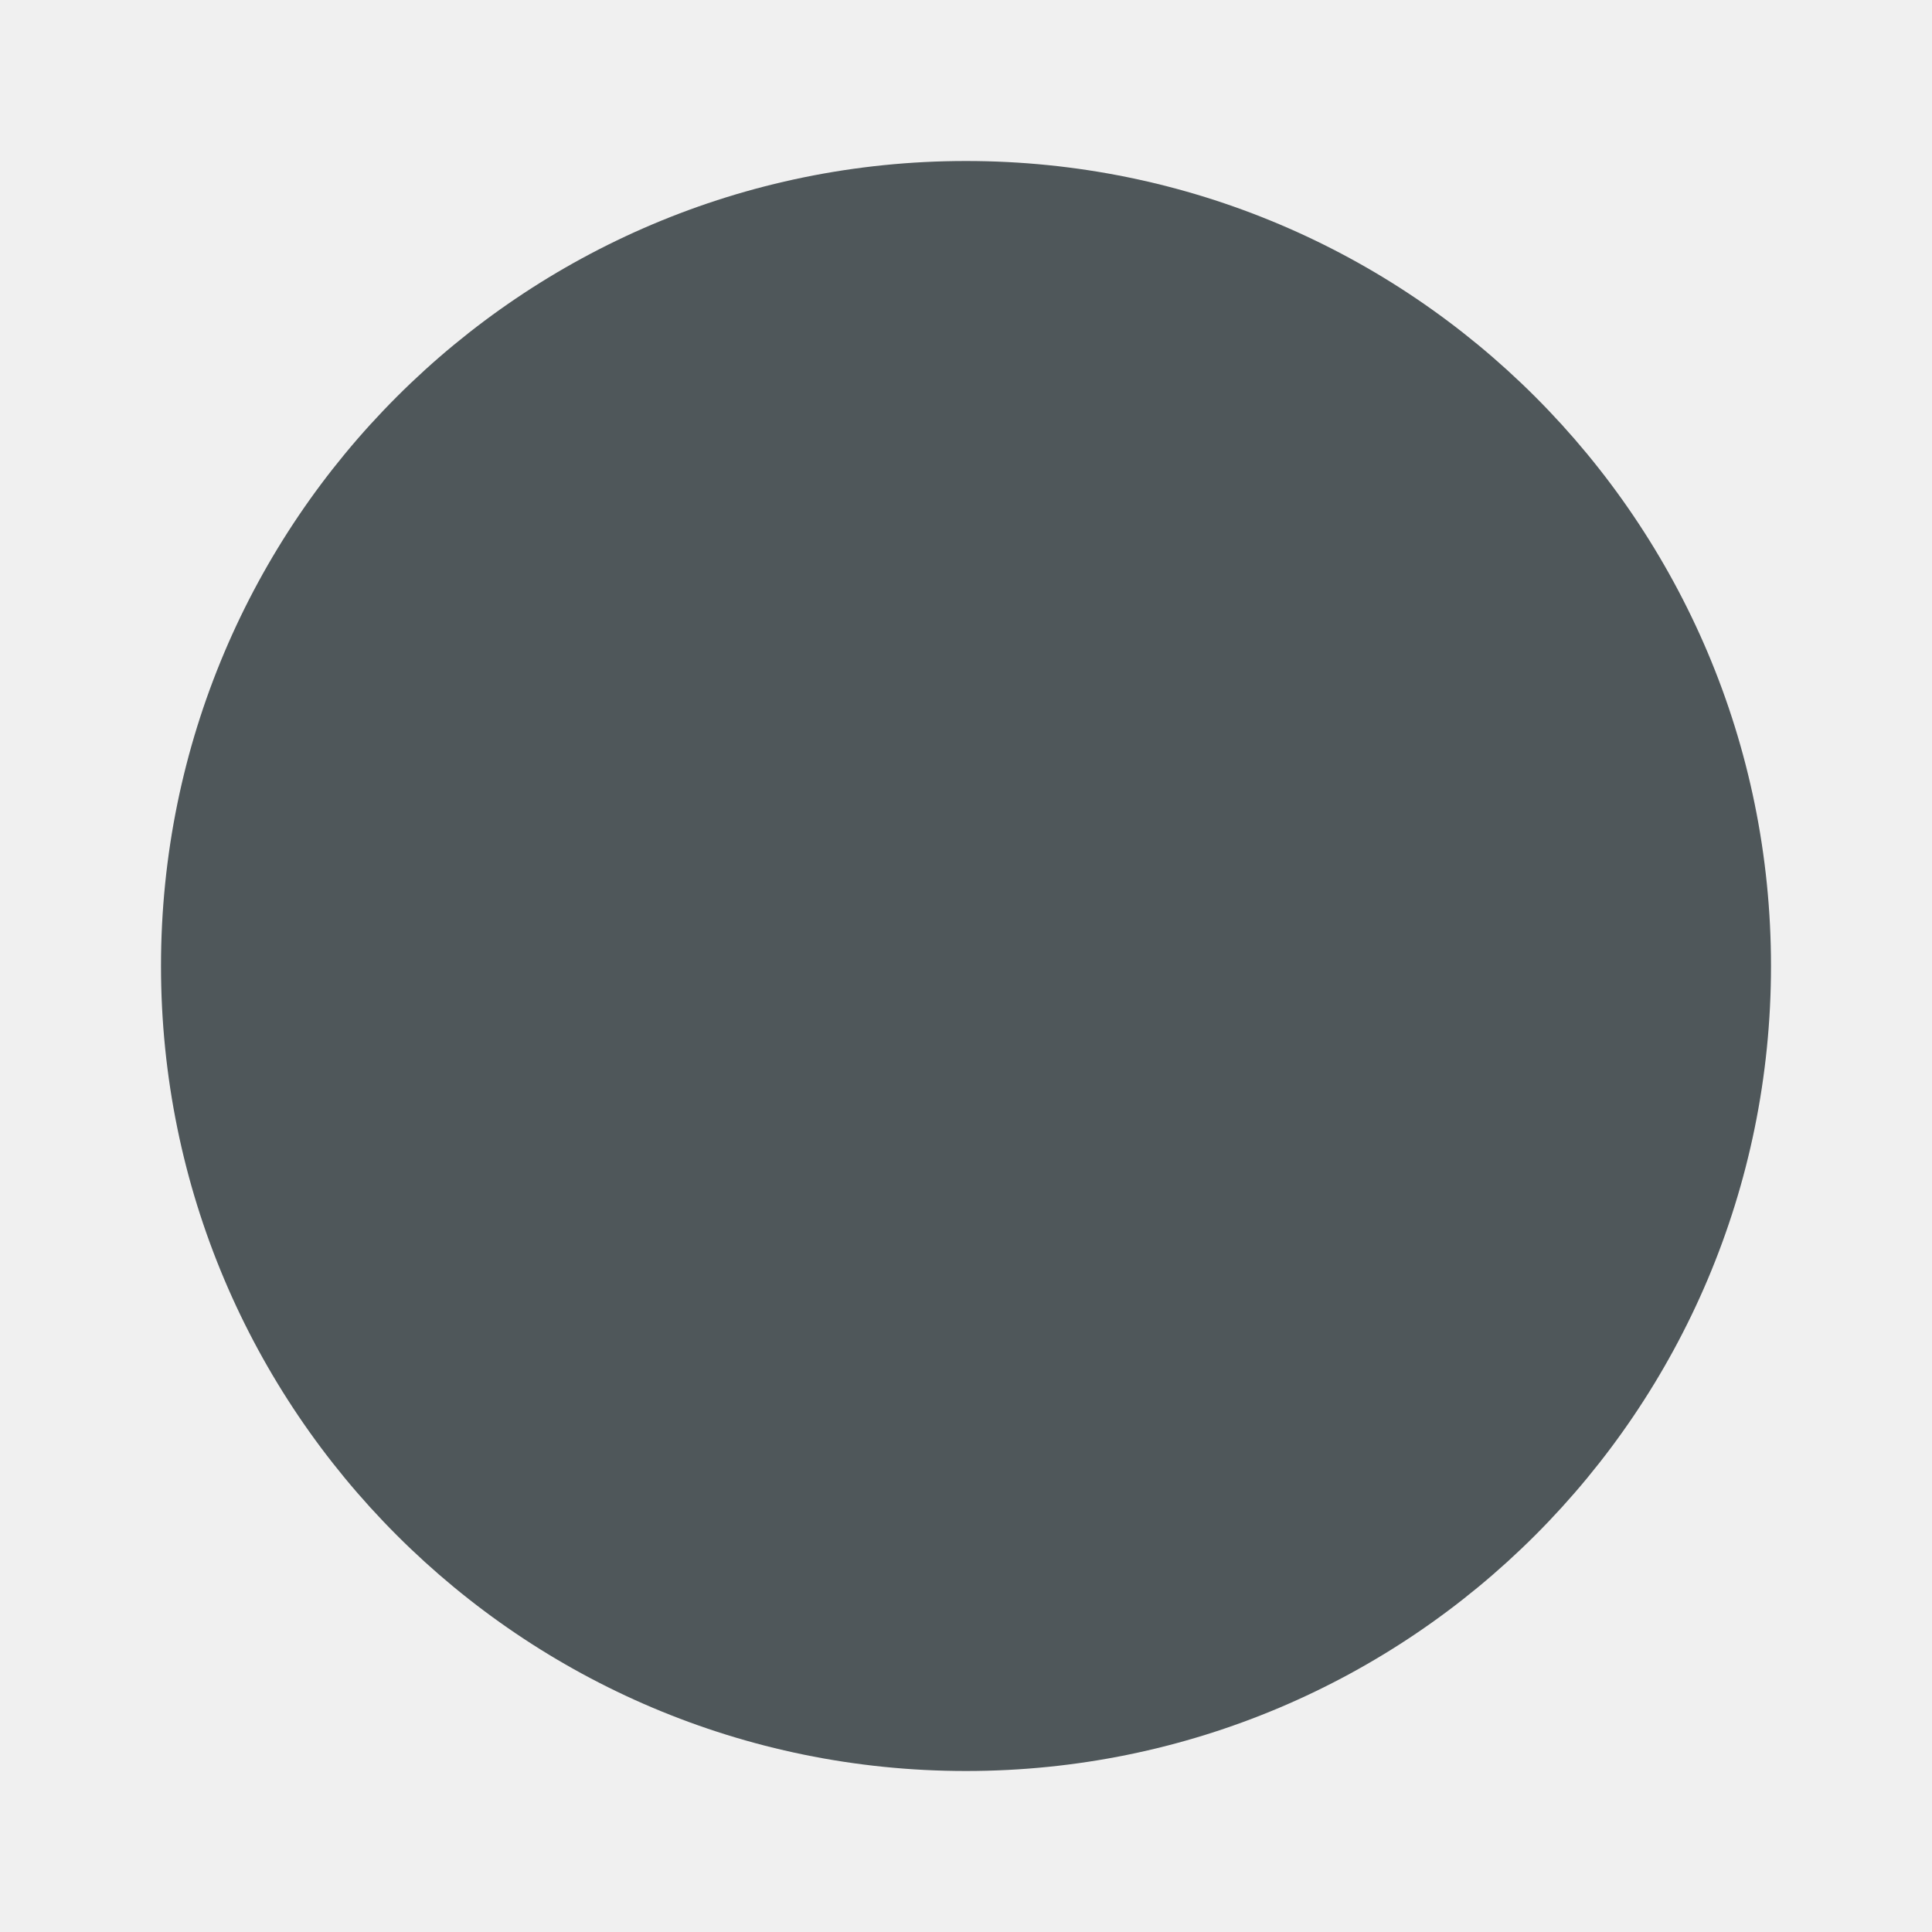
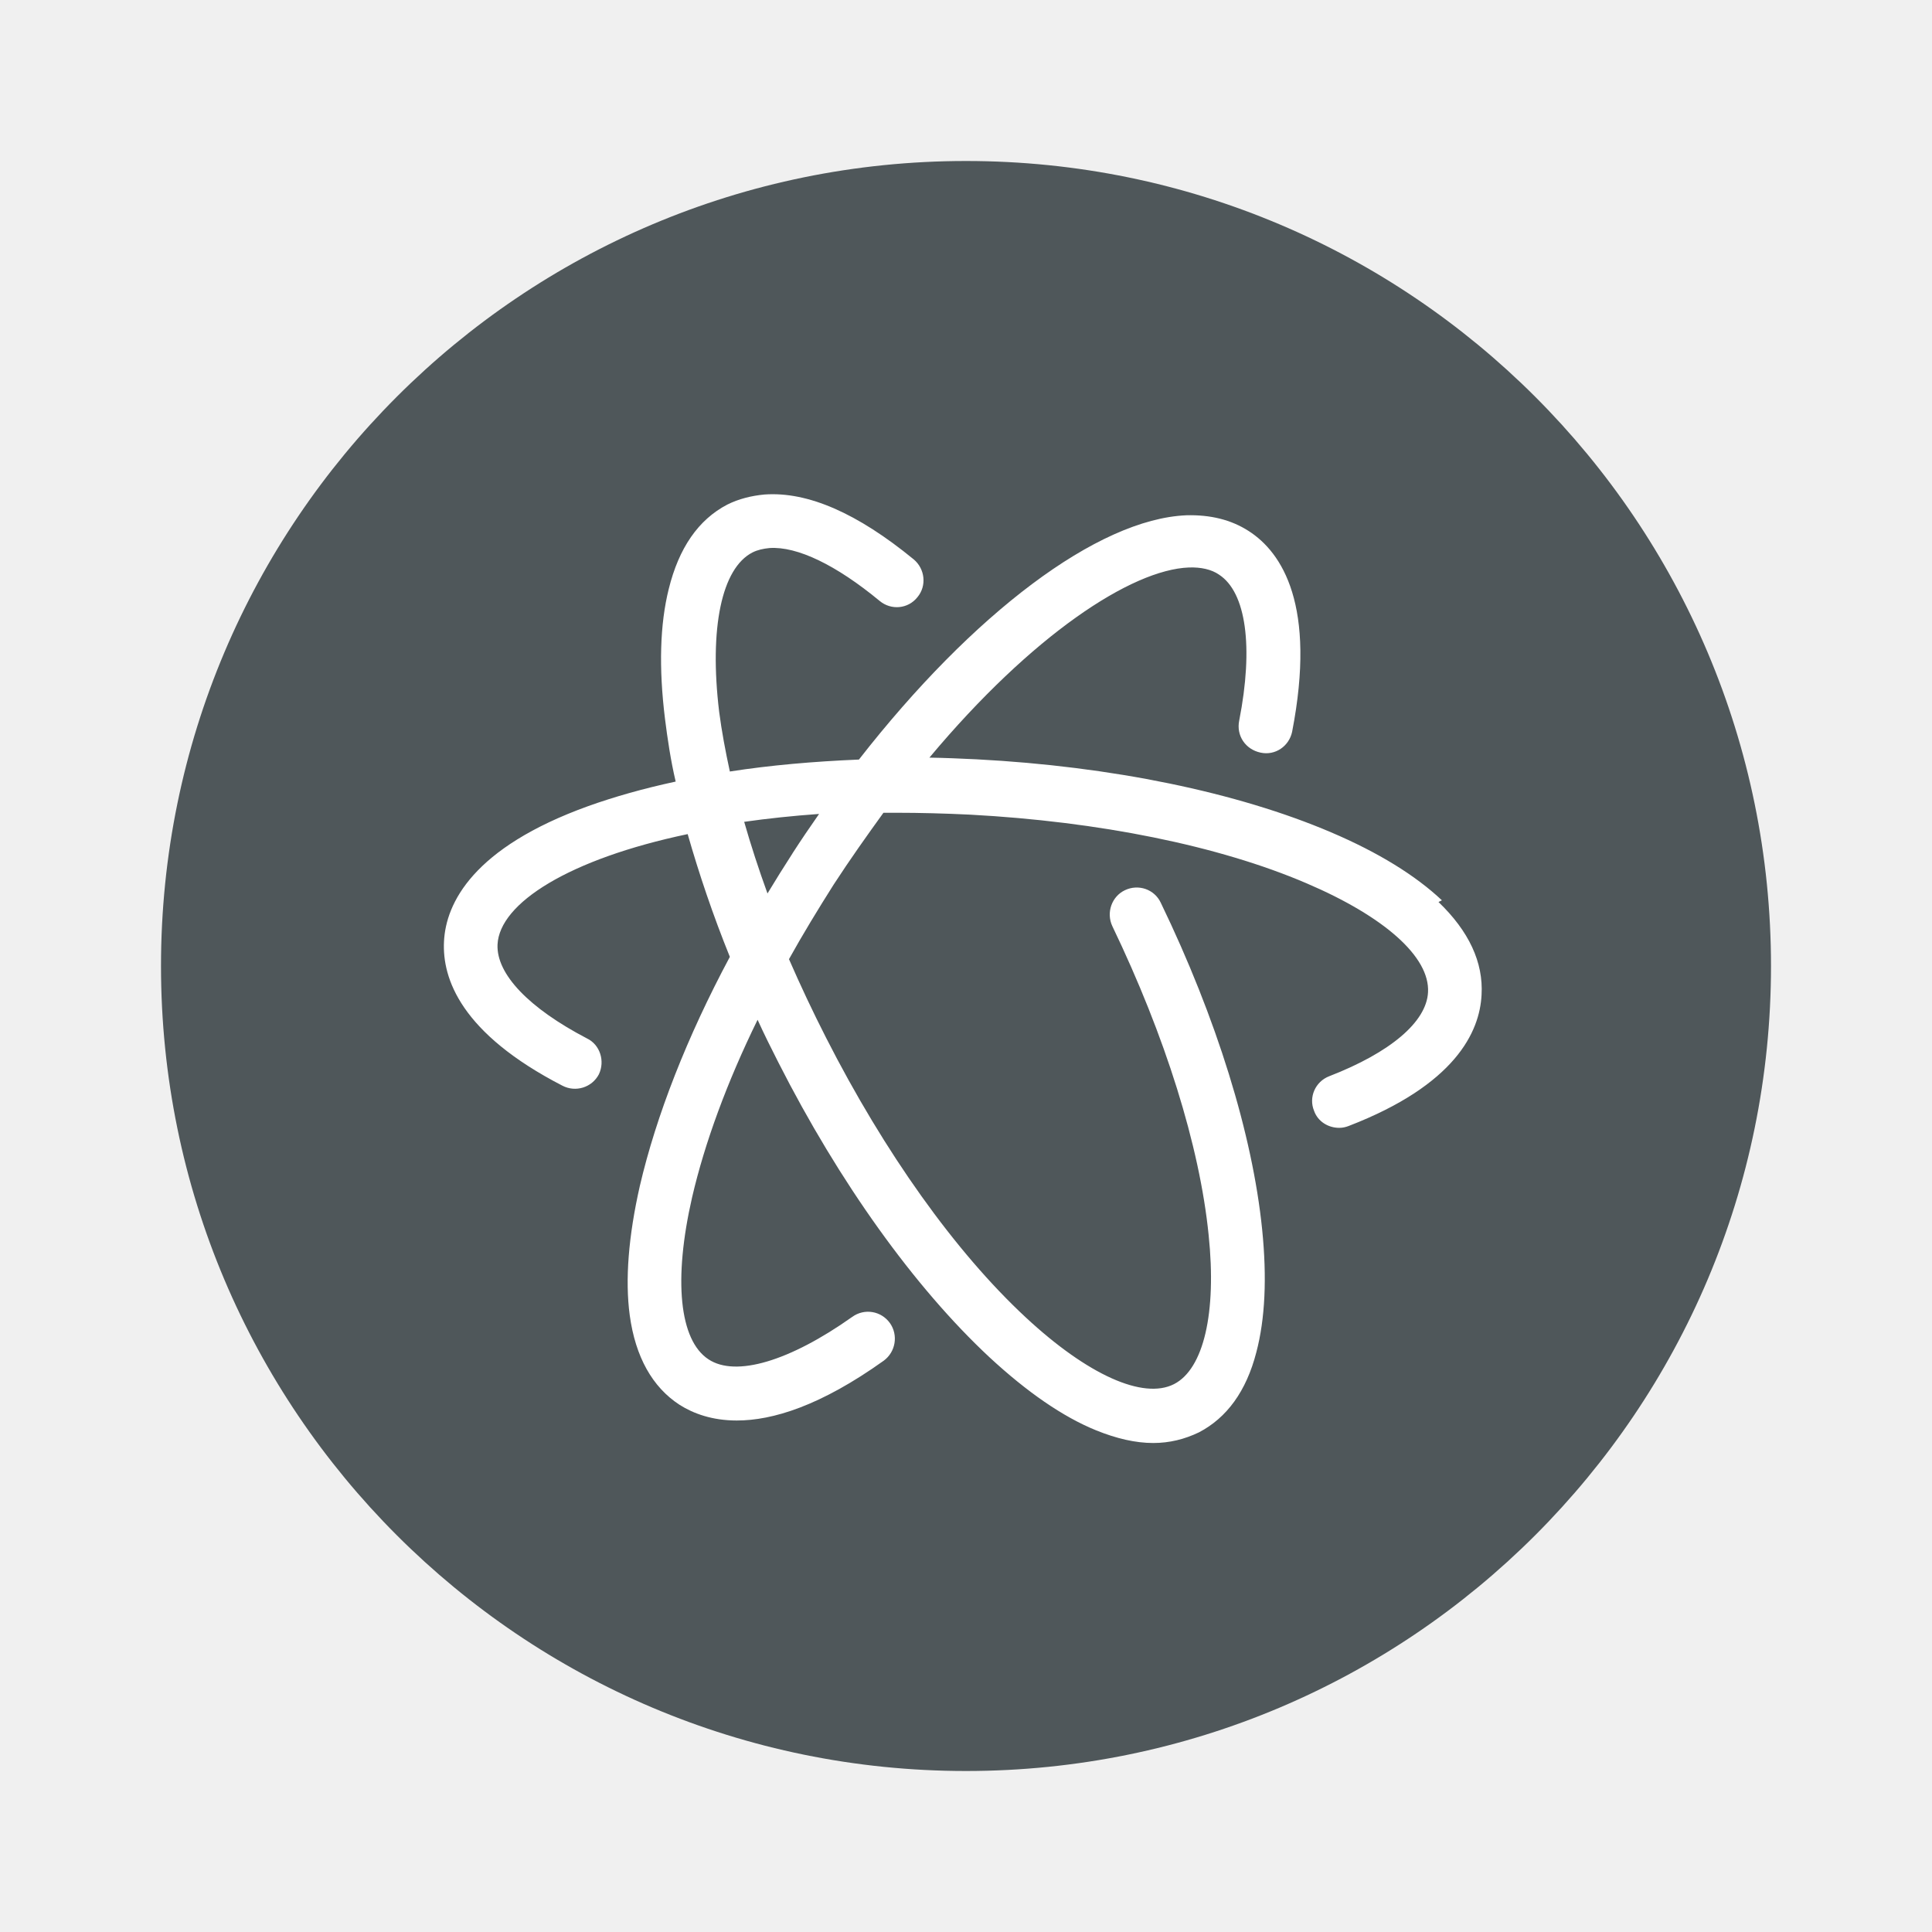
<svg xmlns="http://www.w3.org/2000/svg" height="48" preserveAspectRatio="xMidYMid" version="1.1" width="48" id="svg12">
  <defs id="defs16" />
  <circle style="fill:#4F575A;stroke-width:0.156" id="circle2" r="20" cy="24" cx="24" />
  <circle style="fill:#4F575A;stroke-width:0.156" id="circle4" r="18.287" cy="24.022" cx="23.978" />
-   <path style="fill:#4F575A;fill-opacity:1" id="path6" d="m 19.691,21.2 c -0.214,0.332 -0.422,0.665 -0.623,0.998 -0.219,-0.604 -0.413,-1.2 -0.579,-1.78 0.585,-0.083 1.204,-0.149 1.861,-0.196 -0.224,0.319 -0.444,0.644 -0.66,0.978 z m 16.133,1.168 c -0.657,-0.619 -1.58,-1.189 -2.753,-1.689 -2.331,-0.995 -5.459,-1.639 -8.807,-1.814 -0.407,-0.02 -0.798,-0.036 -1.173,-0.042 2.55,-3.05 5.021,-4.669 6.445,-4.724 0.297,-0.011 0.563,0.047 0.751,0.178 0.673,0.438 0.86,1.791 0.501,3.624 -0.078,0.375 0.156,0.72 0.532,0.798 0.36,0.078 0.704,-0.156 0.782,-0.516 0.61,-3.144 -0.25,-4.458 -1.079,-4.99 -0.438,-0.282 -0.954,-0.407 -1.549,-0.391 -2.206,0.094 -5.303,2.44 -8.134,6.069 -1.126,0.047 -2.206,0.141 -3.207,0.297 -0.109,-0.501 -0.203,-1.001 -0.266,-1.486 -0.25,-2.08 0.063,-3.566 0.829,-3.957 0.125,-0.063 0.266,-0.094 0.422,-0.109 0.688,-0.047 1.658,0.422 2.737,1.314 0.282,0.235 0.704,0.203 0.939,-0.094 0.235,-0.282 0.188,-0.704 -0.094,-0.939 -1.392,-1.142 -2.628,-1.689 -3.707,-1.611 -0.328,0.031 -0.641,0.109 -0.923,0.25 -0.72,0.375 -1.204,1.079 -1.455,2.096 -0.219,0.876 -0.25,1.955 -0.094,3.222 0.063,0.501 0.141,1.032 0.266,1.564 -0.798,0.172 -1.517,0.375 -2.174,0.61 -2.863,1.032 -3.535,2.409 -3.582,3.363 -0.047,0.923 0.422,2.284 2.941,3.582 0.328,0.172 0.735,0.047 0.907,-0.282 0.156,-0.328 0.031,-0.735 -0.297,-0.892 -1.439,-0.751 -2.252,-1.595 -2.221,-2.331 0.047,-1.032 1.783,-2.127 4.724,-2.745 0.282,0.985 0.626,2.007 1.048,3.05 -1.064,1.987 -1.83,3.947 -2.237,5.694 -0.282,1.244 -0.369,2.331 -0.25,3.213 0.141,1.032 0.563,1.783 1.236,2.221 0.344,0.219 0.813,0.391 1.423,0.391 0.892,0 2.08,-0.364 3.651,-1.486 0.297,-0.219 0.364,-0.634 0.156,-0.932 -0.219,-0.307 -0.637,-0.375 -0.939,-0.156 -1.555,1.101 -2.894,1.502 -3.571,1.054 -0.724,-0.474 -0.876,-1.976 -0.407,-4.025 0.313,-1.35 0.868,-2.863 1.627,-4.411 0.164,0.36 0.335,0.704 0.516,1.059 1.517,2.988 3.379,5.584 5.24,7.321 0.939,0.87 1.83,1.486 2.659,1.822 0.501,0.203 0.976,0.313 1.414,0.313 0.407,0 0.782,-0.094 1.139,-0.266 0.688,-0.36 1.173,-1.017 1.423,-1.987 0.219,-0.829 0.266,-1.852 0.145,-3.05 -0.239,-2.367 -1.132,-5.249 -2.518,-8.118 -0.156,-0.335 -0.555,-0.474 -0.892,-0.313 -0.328,0.156 -0.469,0.557 -0.313,0.892 1.314,2.733 2.17,5.459 2.393,7.672 0.203,1.94 -0.125,3.332 -0.86,3.707 -0.766,0.391 -2.148,-0.23 -3.684,-1.658 -1.752,-1.627 -3.51,-4.098 -4.959,-6.945 -0.335,-0.657 -0.641,-1.308 -0.923,-1.955 0.344,-0.619 0.72,-1.236 1.111,-1.854 0.407,-0.626 0.829,-1.22 1.236,-1.783 h 0.328 c 0.579,0 1.189,0.016 1.83,0.047 3.191,0.172 6.163,0.766 8.353,1.705 1.94,0.829 3.066,1.83 3.019,2.706 -0.036,0.735 -0.931,1.497 -2.456,2.088 -0.344,0.133 -0.516,0.521 -0.375,0.86 0.094,0.266 0.352,0.422 0.626,0.422 0.078,0 0.156,-0.016 0.235,-0.047 2.644,-1.02 3.254,-2.334 3.3,-3.257 0.047,-0.807 -0.313,-1.58 -1.07,-2.307 z" />
+   <path style="fill:#ffffff;fill-opacity:1" id="path6" d="m 19.691,21.2 c -0.214,0.332 -0.422,0.665 -0.623,0.998 -0.219,-0.604 -0.413,-1.2 -0.579,-1.78 0.585,-0.083 1.204,-0.149 1.861,-0.196 -0.224,0.319 -0.444,0.644 -0.66,0.978 z m 16.133,1.168 c -0.657,-0.619 -1.58,-1.189 -2.753,-1.689 -2.331,-0.995 -5.459,-1.639 -8.807,-1.814 -0.407,-0.02 -0.798,-0.036 -1.173,-0.042 2.55,-3.05 5.021,-4.669 6.445,-4.724 0.297,-0.011 0.563,0.047 0.751,0.178 0.673,0.438 0.86,1.791 0.501,3.624 -0.078,0.375 0.156,0.72 0.532,0.798 0.36,0.078 0.704,-0.156 0.782,-0.516 0.61,-3.144 -0.25,-4.458 -1.079,-4.99 -0.438,-0.282 -0.954,-0.407 -1.549,-0.391 -2.206,0.094 -5.303,2.44 -8.134,6.069 -1.126,0.047 -2.206,0.141 -3.207,0.297 -0.109,-0.501 -0.203,-1.001 -0.266,-1.486 -0.25,-2.08 0.063,-3.566 0.829,-3.957 0.125,-0.063 0.266,-0.094 0.422,-0.109 0.688,-0.047 1.658,0.422 2.737,1.314 0.282,0.235 0.704,0.203 0.939,-0.094 0.235,-0.282 0.188,-0.704 -0.094,-0.939 -1.392,-1.142 -2.628,-1.689 -3.707,-1.611 -0.328,0.031 -0.641,0.109 -0.923,0.25 -0.72,0.375 -1.204,1.079 -1.455,2.096 -0.219,0.876 -0.25,1.955 -0.094,3.222 0.063,0.501 0.141,1.032 0.266,1.564 -0.798,0.172 -1.517,0.375 -2.174,0.61 -2.863,1.032 -3.535,2.409 -3.582,3.363 -0.047,0.923 0.422,2.284 2.941,3.582 0.328,0.172 0.735,0.047 0.907,-0.282 0.156,-0.328 0.031,-0.735 -0.297,-0.892 -1.439,-0.751 -2.252,-1.595 -2.221,-2.331 0.047,-1.032 1.783,-2.127 4.724,-2.745 0.282,0.985 0.626,2.007 1.048,3.05 -1.064,1.987 -1.83,3.947 -2.237,5.694 -0.282,1.244 -0.369,2.331 -0.25,3.213 0.141,1.032 0.563,1.783 1.236,2.221 0.344,0.219 0.813,0.391 1.423,0.391 0.892,0 2.08,-0.364 3.651,-1.486 0.297,-0.219 0.364,-0.634 0.156,-0.932 -0.219,-0.307 -0.637,-0.375 -0.939,-0.156 -1.555,1.101 -2.894,1.502 -3.571,1.054 -0.724,-0.474 -0.876,-1.976 -0.407,-4.025 0.313,-1.35 0.868,-2.863 1.627,-4.411 0.164,0.36 0.335,0.704 0.516,1.059 1.517,2.988 3.379,5.584 5.24,7.321 0.939,0.87 1.83,1.486 2.659,1.822 0.501,0.203 0.976,0.313 1.414,0.313 0.407,0 0.782,-0.094 1.139,-0.266 0.688,-0.36 1.173,-1.017 1.423,-1.987 0.219,-0.829 0.266,-1.852 0.145,-3.05 -0.239,-2.367 -1.132,-5.249 -2.518,-8.118 -0.156,-0.335 -0.555,-0.474 -0.892,-0.313 -0.328,0.156 -0.469,0.557 -0.313,0.892 1.314,2.733 2.17,5.459 2.393,7.672 0.203,1.94 -0.125,3.332 -0.86,3.707 -0.766,0.391 -2.148,-0.23 -3.684,-1.658 -1.752,-1.627 -3.51,-4.098 -4.959,-6.945 -0.335,-0.657 -0.641,-1.308 -0.923,-1.955 0.344,-0.619 0.72,-1.236 1.111,-1.854 0.407,-0.626 0.829,-1.22 1.236,-1.783 h 0.328 c 0.579,0 1.189,0.016 1.83,0.047 3.191,0.172 6.163,0.766 8.353,1.705 1.94,0.829 3.066,1.83 3.019,2.706 -0.036,0.735 -0.931,1.497 -2.456,2.088 -0.344,0.133 -0.516,0.521 -0.375,0.86 0.094,0.266 0.352,0.422 0.626,0.422 0.078,0 0.156,-0.016 0.235,-0.047 2.644,-1.02 3.254,-2.334 3.3,-3.257 0.047,-0.807 -0.313,-1.58 -1.07,-2.307 z" />
  <path style="fill:#4F575A;fill-opacity:1" id="path8" d="m 22.623,24.177 c 0,0.807 0.652,1.459 1.458,1.459 0.806,0 1.458,-0.652 1.458,-1.459 0,-0.806 -0.652,-1.459 -1.458,-1.459 -0.806,0 -1.459,0.654 -1.459,1.459" />
</svg>
